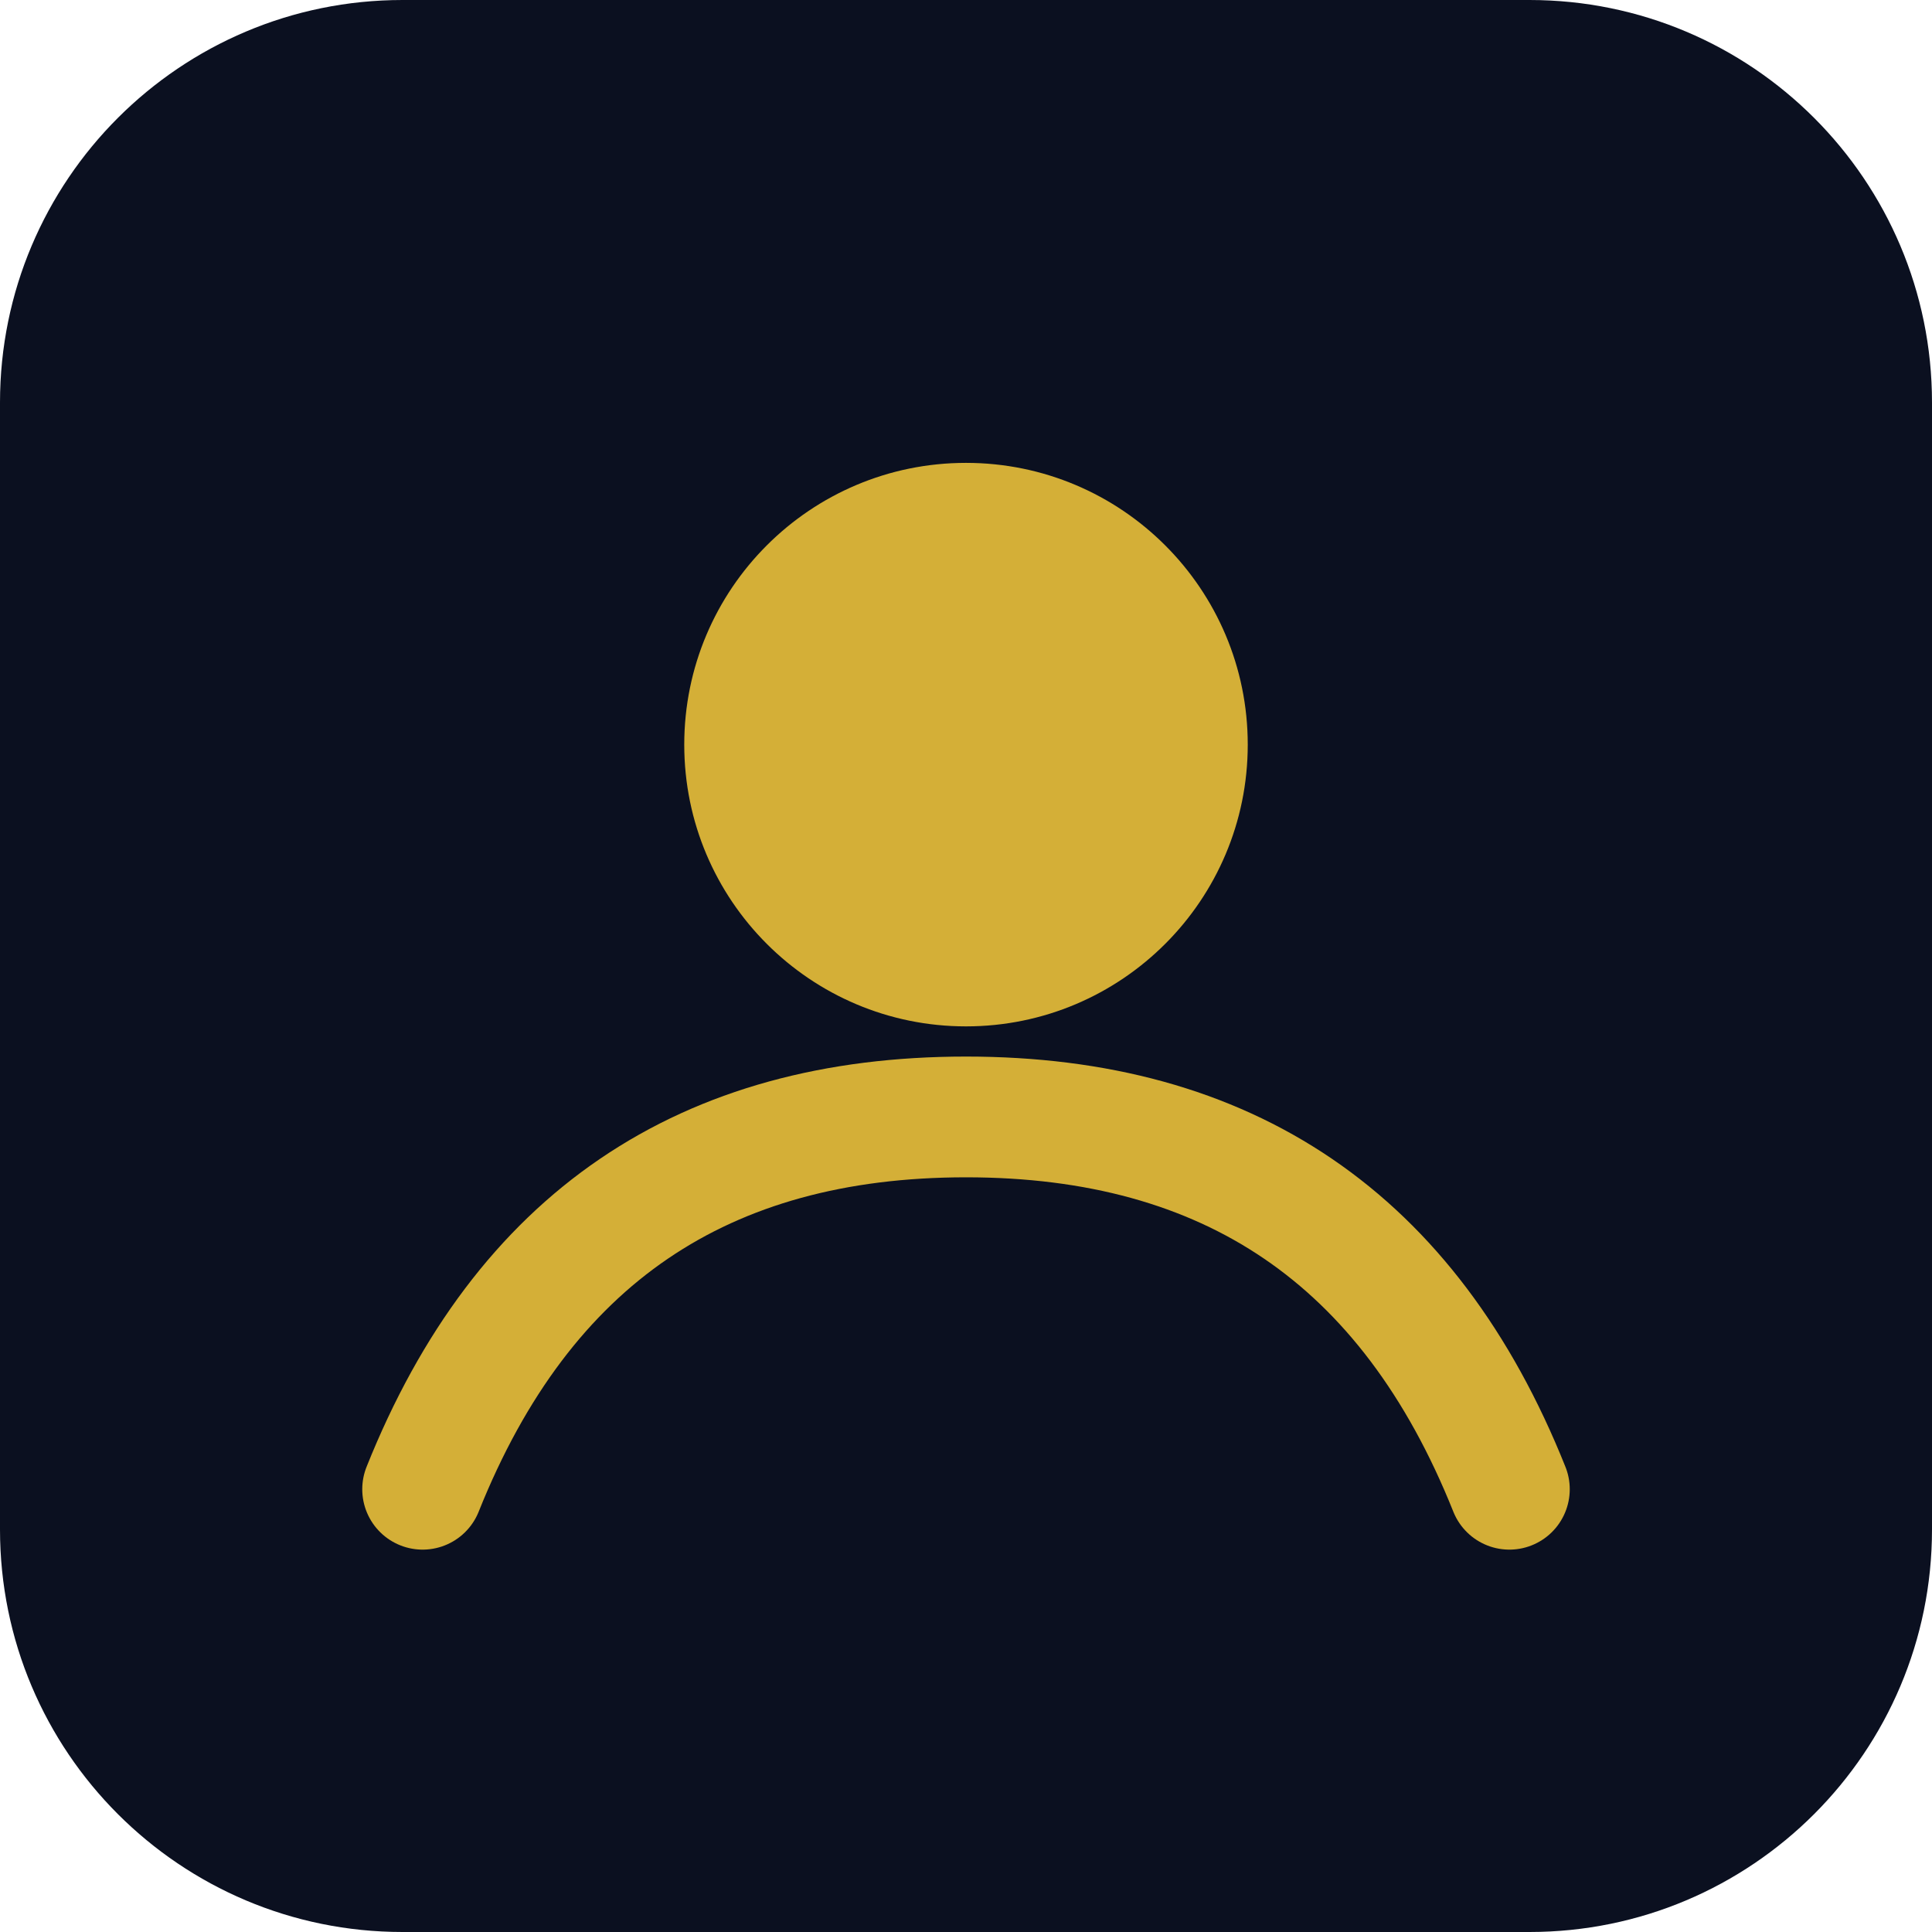
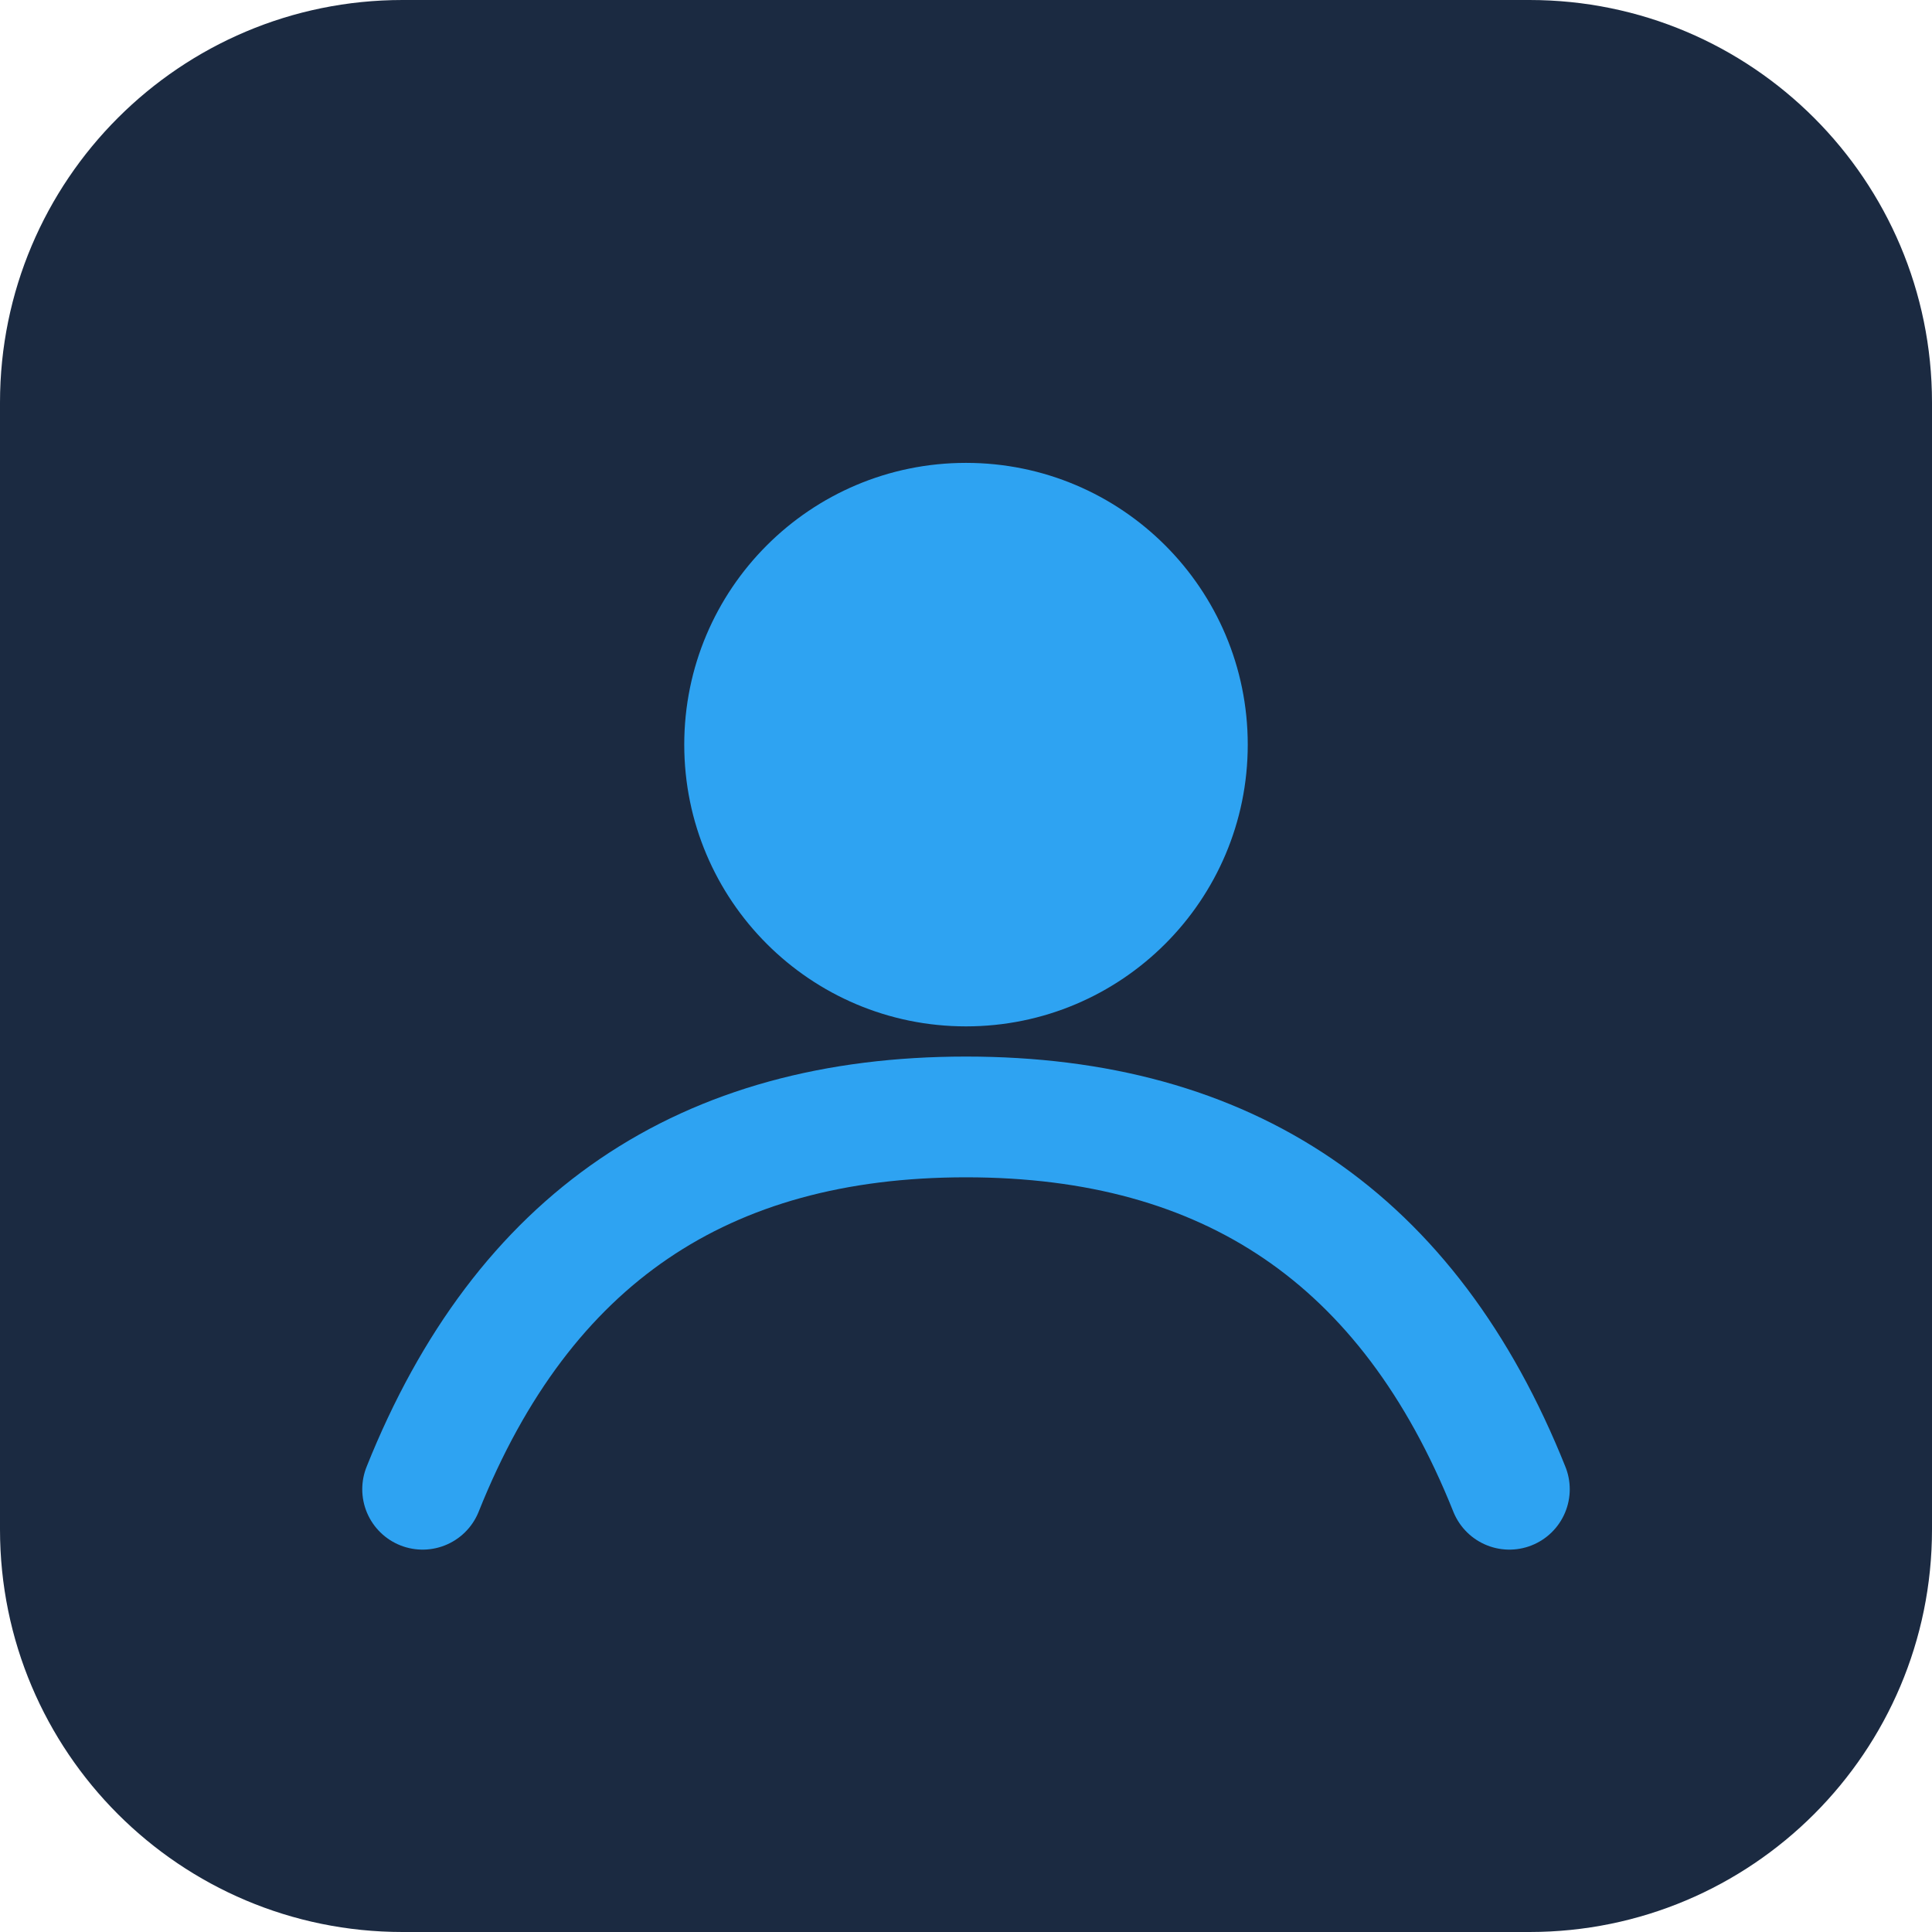
<svg xmlns="http://www.w3.org/2000/svg" viewBox="0 0 192 192">
-   <rect width="192" height="192" rx="40" fill="#0B1020" />
-   <circle cx="96" cy="74" r="28" fill="#D4AF37" />
-   <path d="M42 148c10-25 28-37 54-37s44 12 54 37" fill="none" stroke="#D4AF37" stroke-width="12" stroke-linecap="round" />
+   <rect width="192" height="192" rx="40" fill="#1B2A41" />
+   <circle cx="96" cy="74" r="28" fill="#2EA3F2" />
+   <path d="M42 148c10-25 28-37 54-37s44 12 54 37" fill="none" stroke="#2EA3F2" stroke-width="12" stroke-linecap="round" />
</svg>
